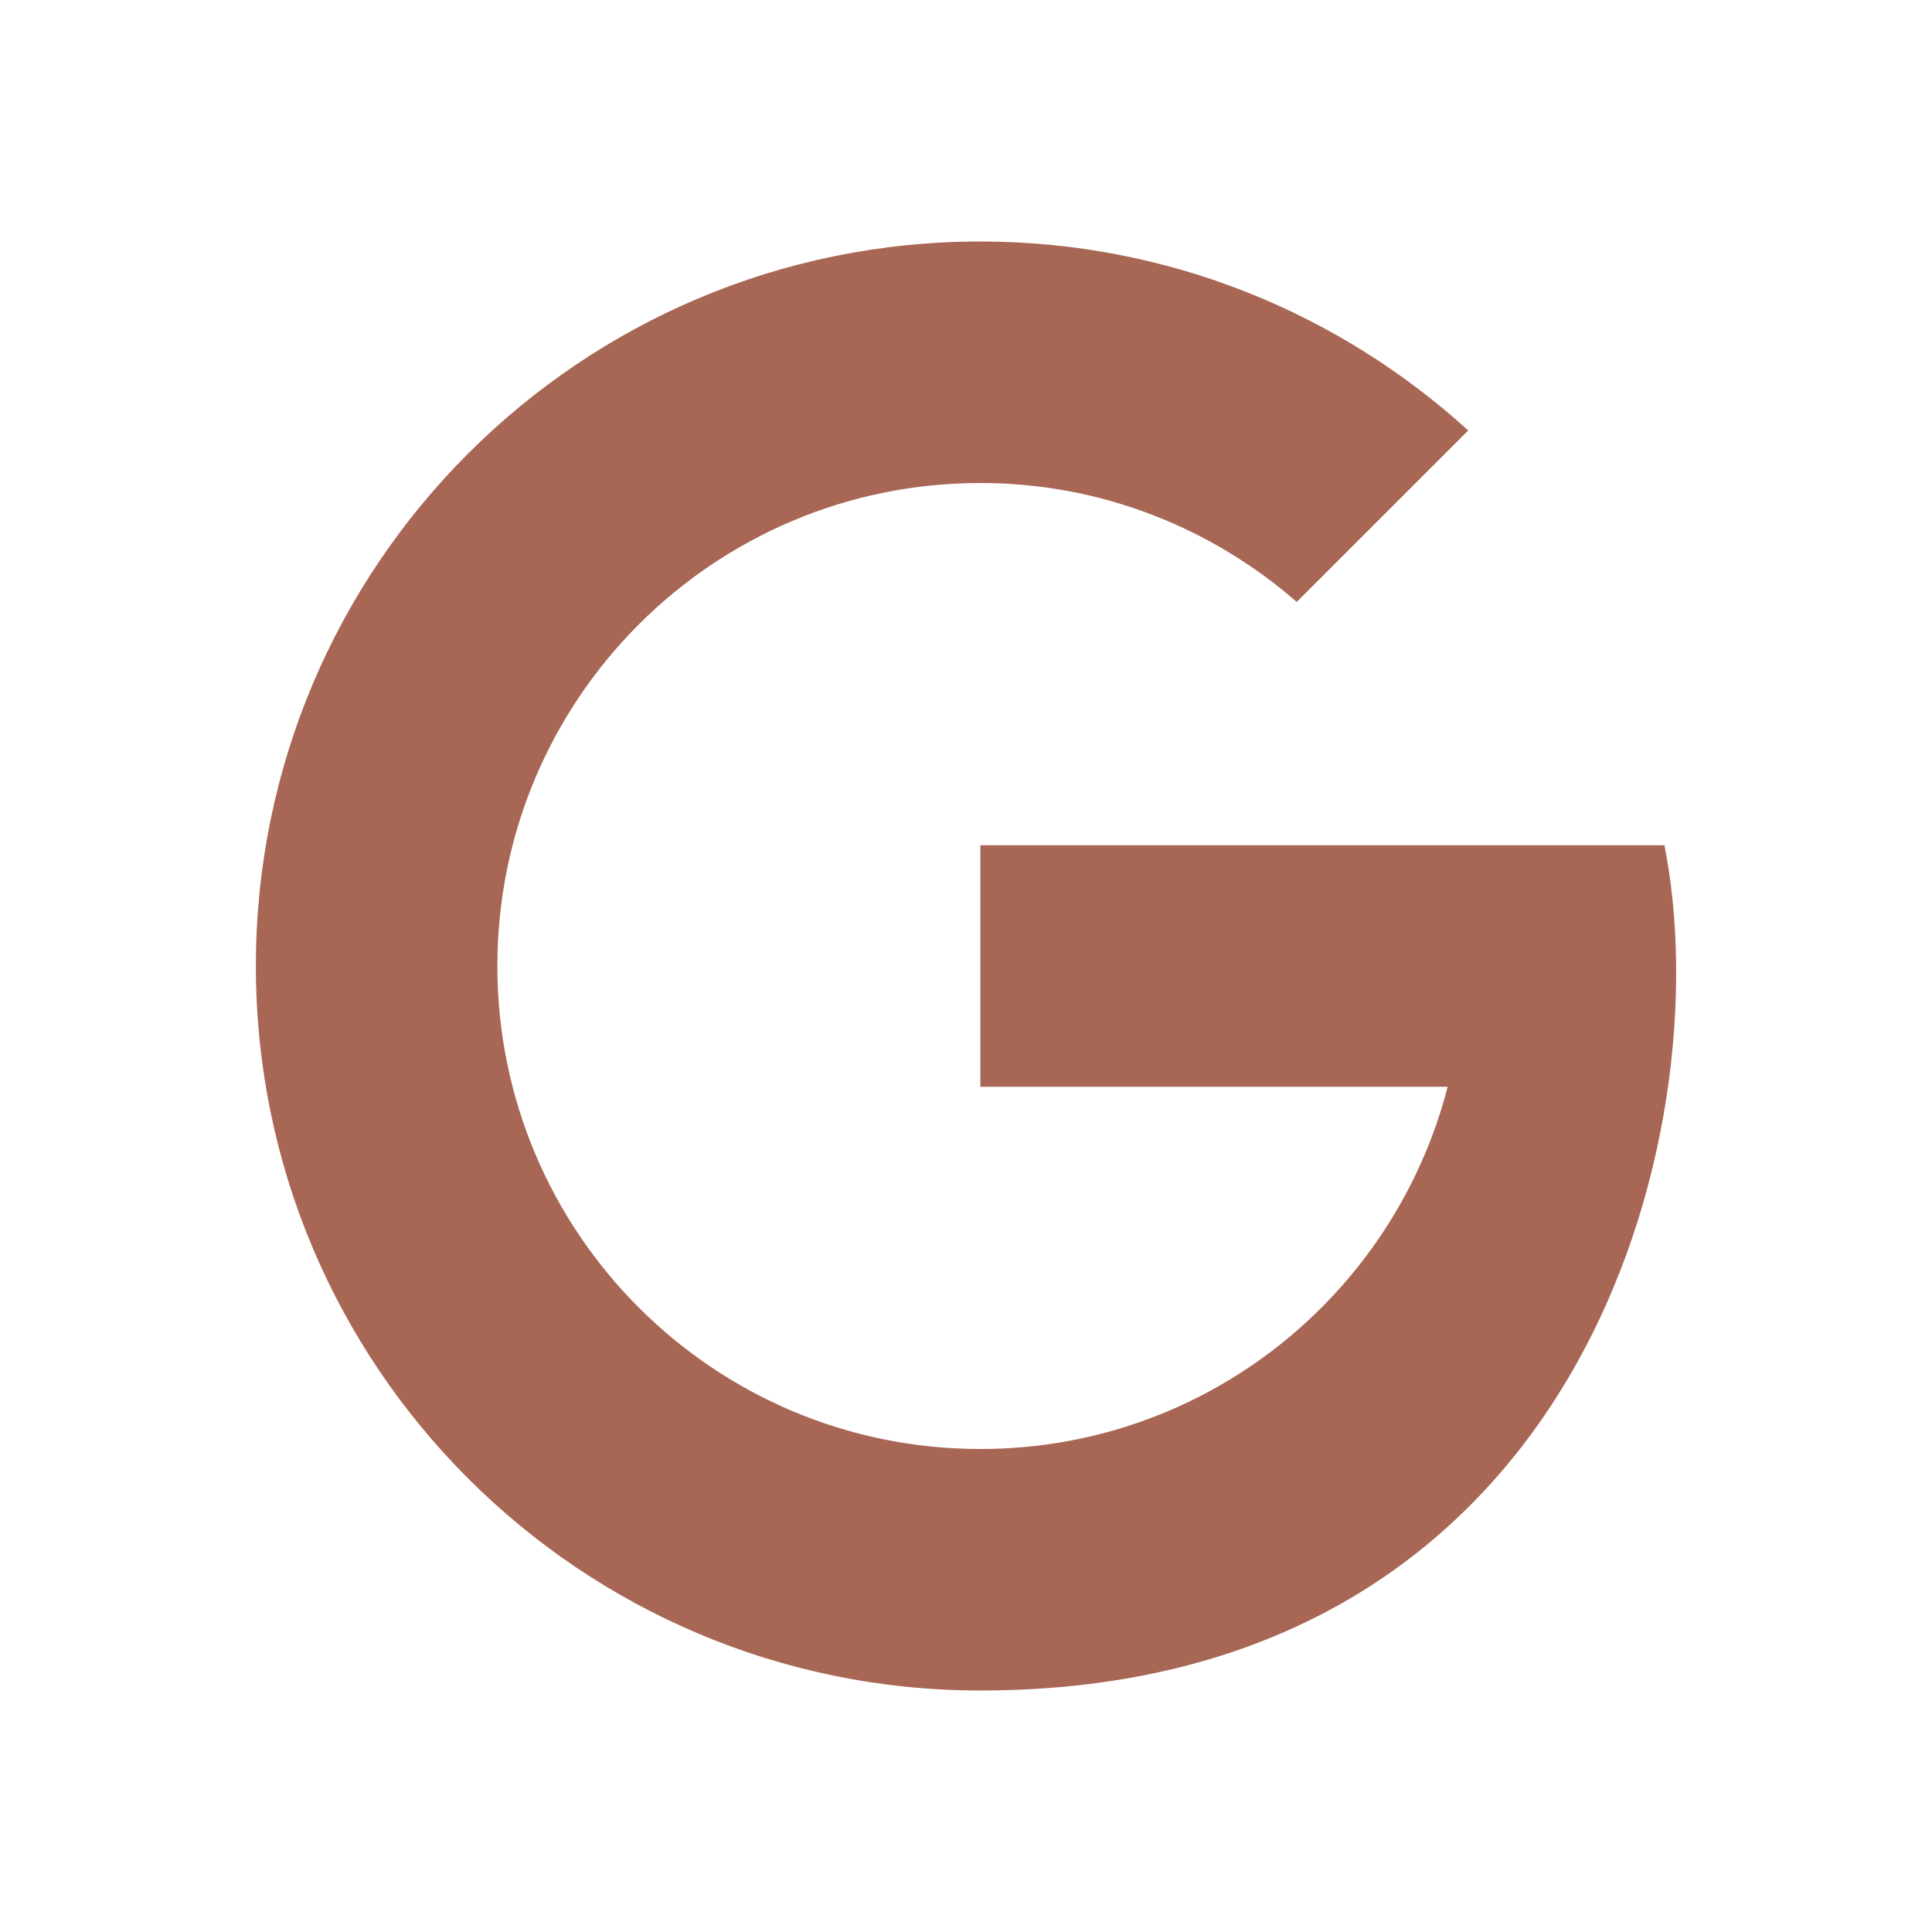
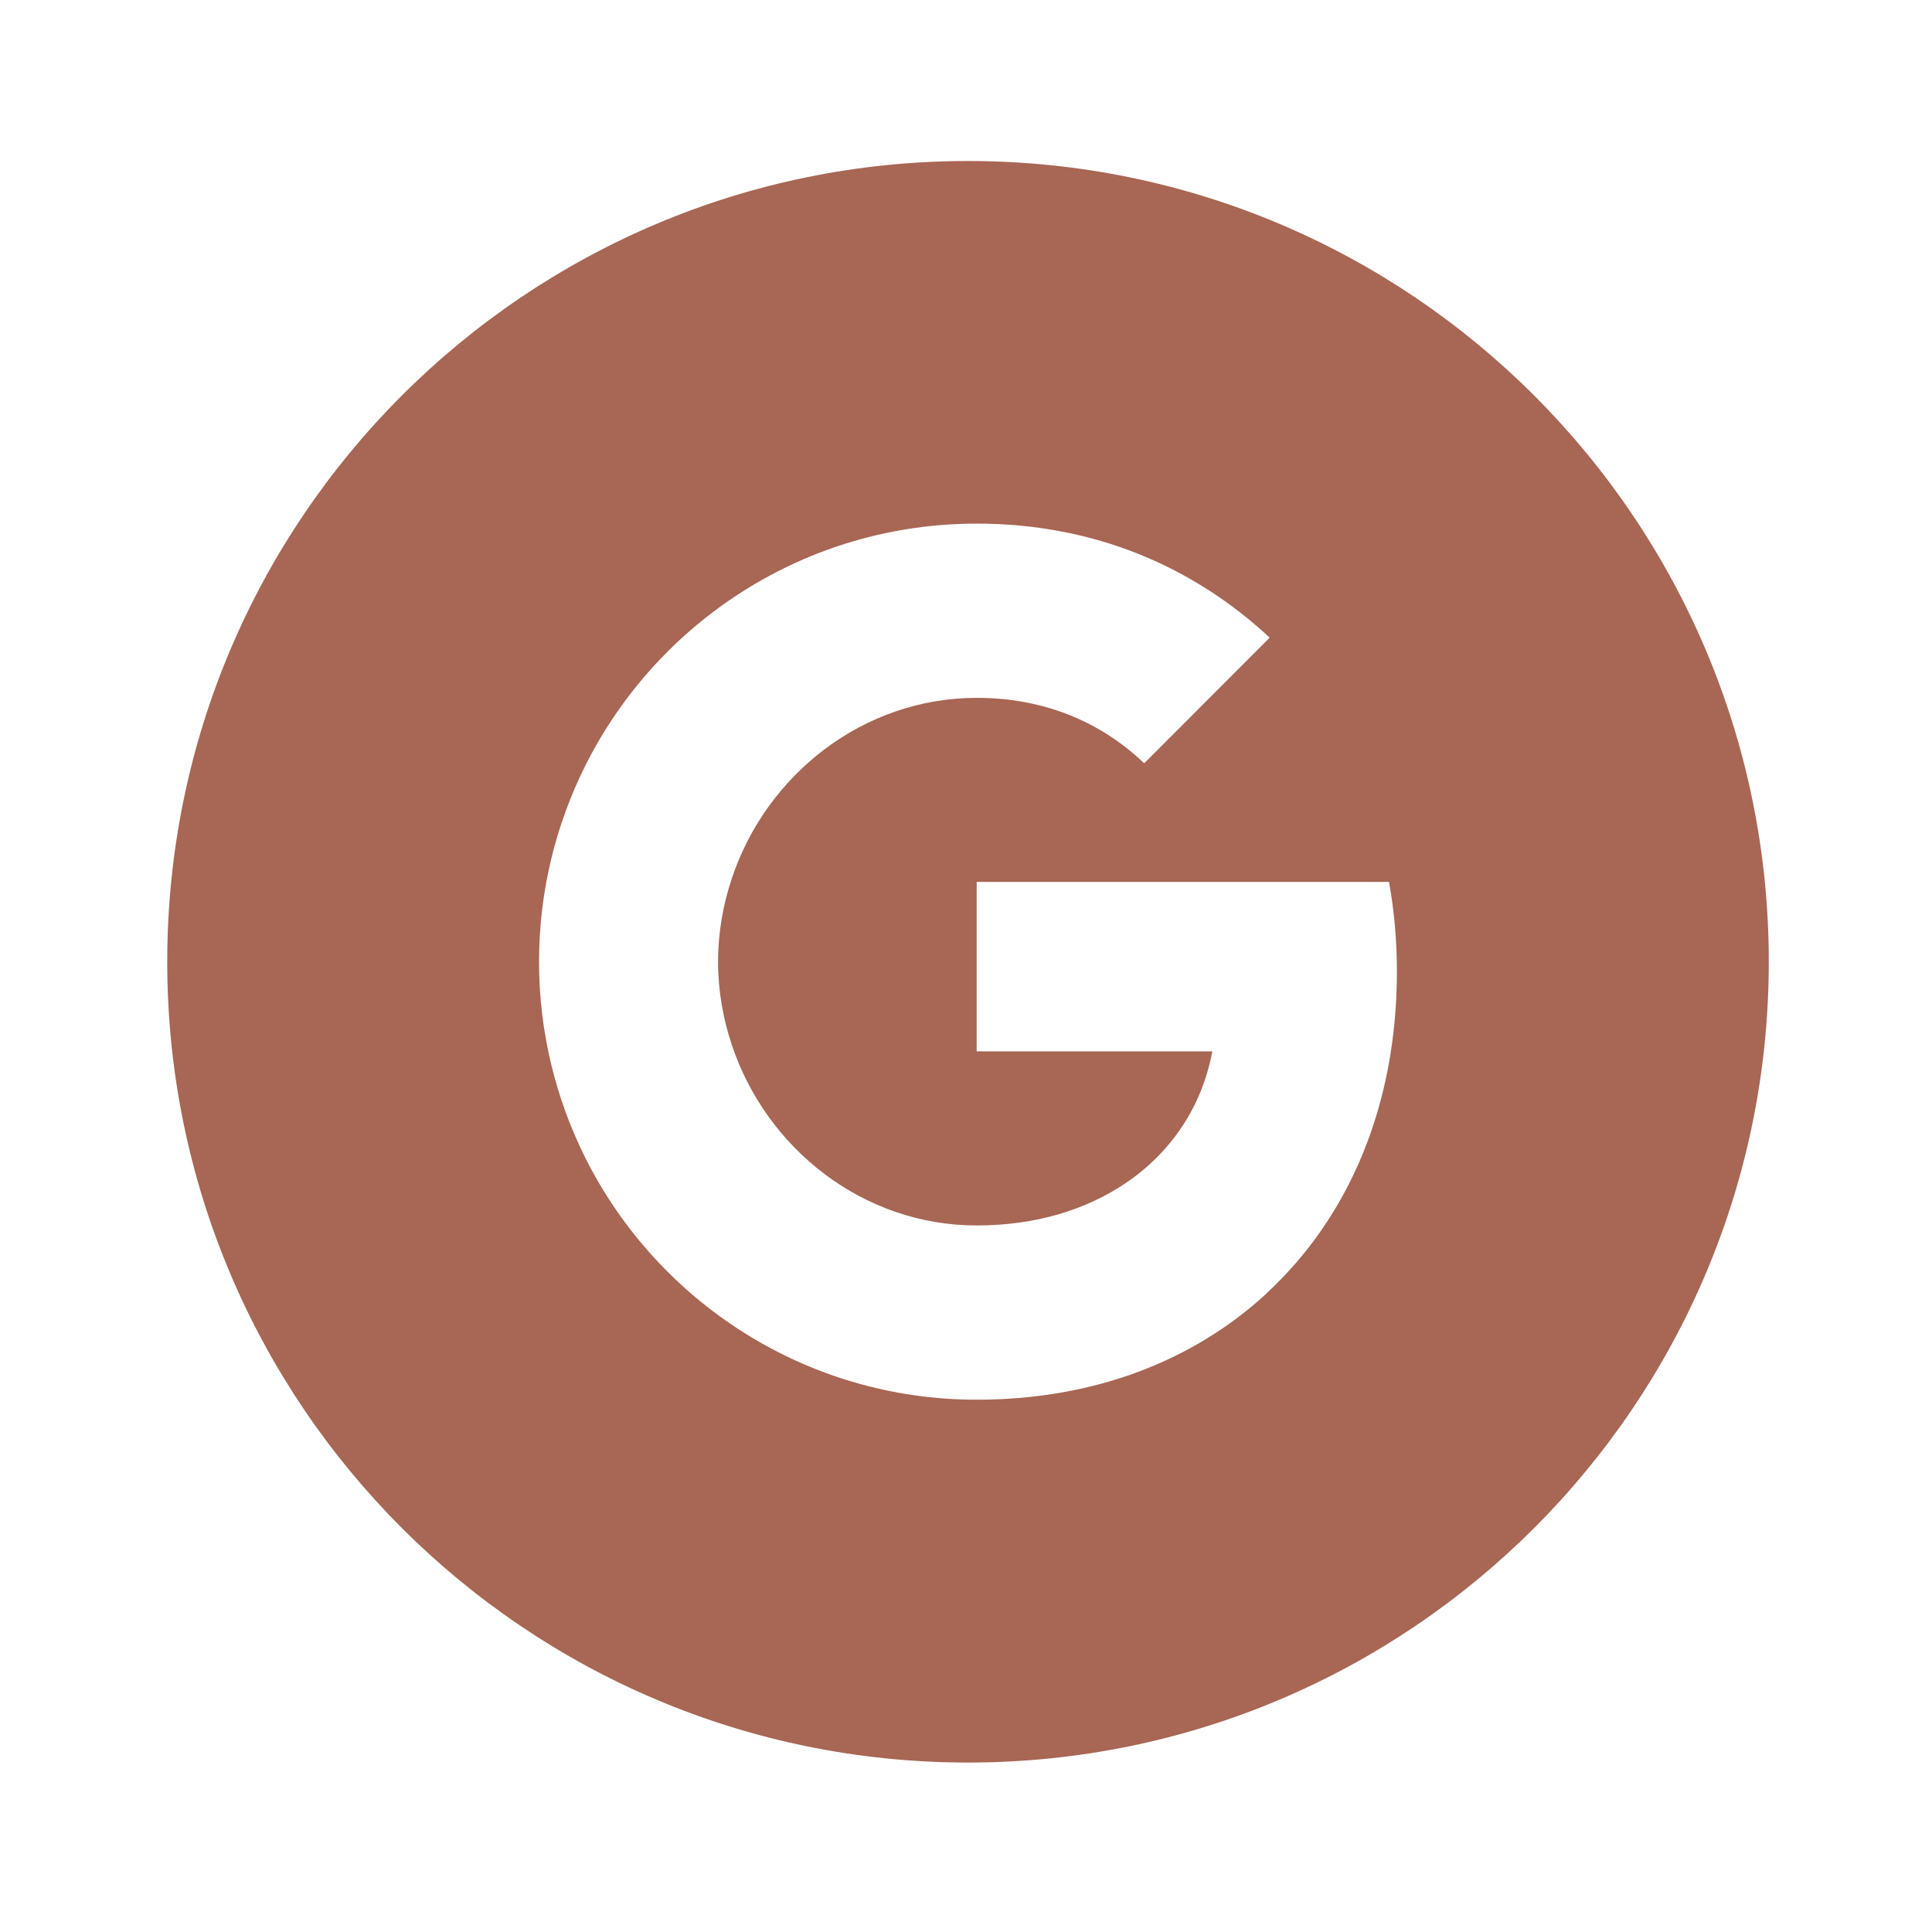
<svg xmlns="http://www.w3.org/2000/svg" id="Layer_1" viewBox="0 0 480 480">
  <defs>
    <style>.cls-1{fill:#a86654;}</style>
  </defs>
-   <g id="Layer_1-2">
-     <path class="cls-1" d="m243.57,60c-99.45,0-180,80.55-180,180s80.55,180,180,180c150.15,0,184.05-139.35,169.95-210h-169.95v60h116.1c-13.35,51.75-60.15,90-116.1,90-66.3,0-120-53.7-120-120s53.7-120,120-120c30.15,0,57.6,11.25,78.6,29.55l42.6-42.6c-31.95-29.1-74.55-46.95-121.2-46.95Z" />
-   </g>
+   <path class="cls-1" d="m240.5,40c-109.86,0-198.95,89.09-198.95,198.95s89.09,198.95,198.95,198.95,198.95-89.09,198.95-198.95S350.36,40,240.5,40Zm74.16,281.37c-18.03,16.61-42.63,26.38-71.99,26.38-42.5,0-79.27-24.38-97.16-59.91-7.37-14.7-11.59-31.31-11.59-48.9s4.22-34.2,11.59-48.9c17.89-35.57,54.67-59.95,97.16-59.95,29.31,0,53.92,10.79,72.78,28.33l-31.18,31.22c-11.28-10.79-25.62-16.26-41.57-16.26-28.33,0-52.31,19.14-60.88,44.85-2.18,6.53-3.42,13.5-3.42,20.69s1.24,14.17,3.42,20.69c8.57,25.71,32.55,44.85,60.83,44.85,14.66,0,27.09-3.87,36.82-10.39,11.55-7.73,19.19-19.23,21.72-32.86h-58.54v-42.1h102.45c1.29,7.15,1.96,14.57,1.96,22.25,0,33.17-11.86,61.02-32.42,79.98h.01Z" />
</svg>
